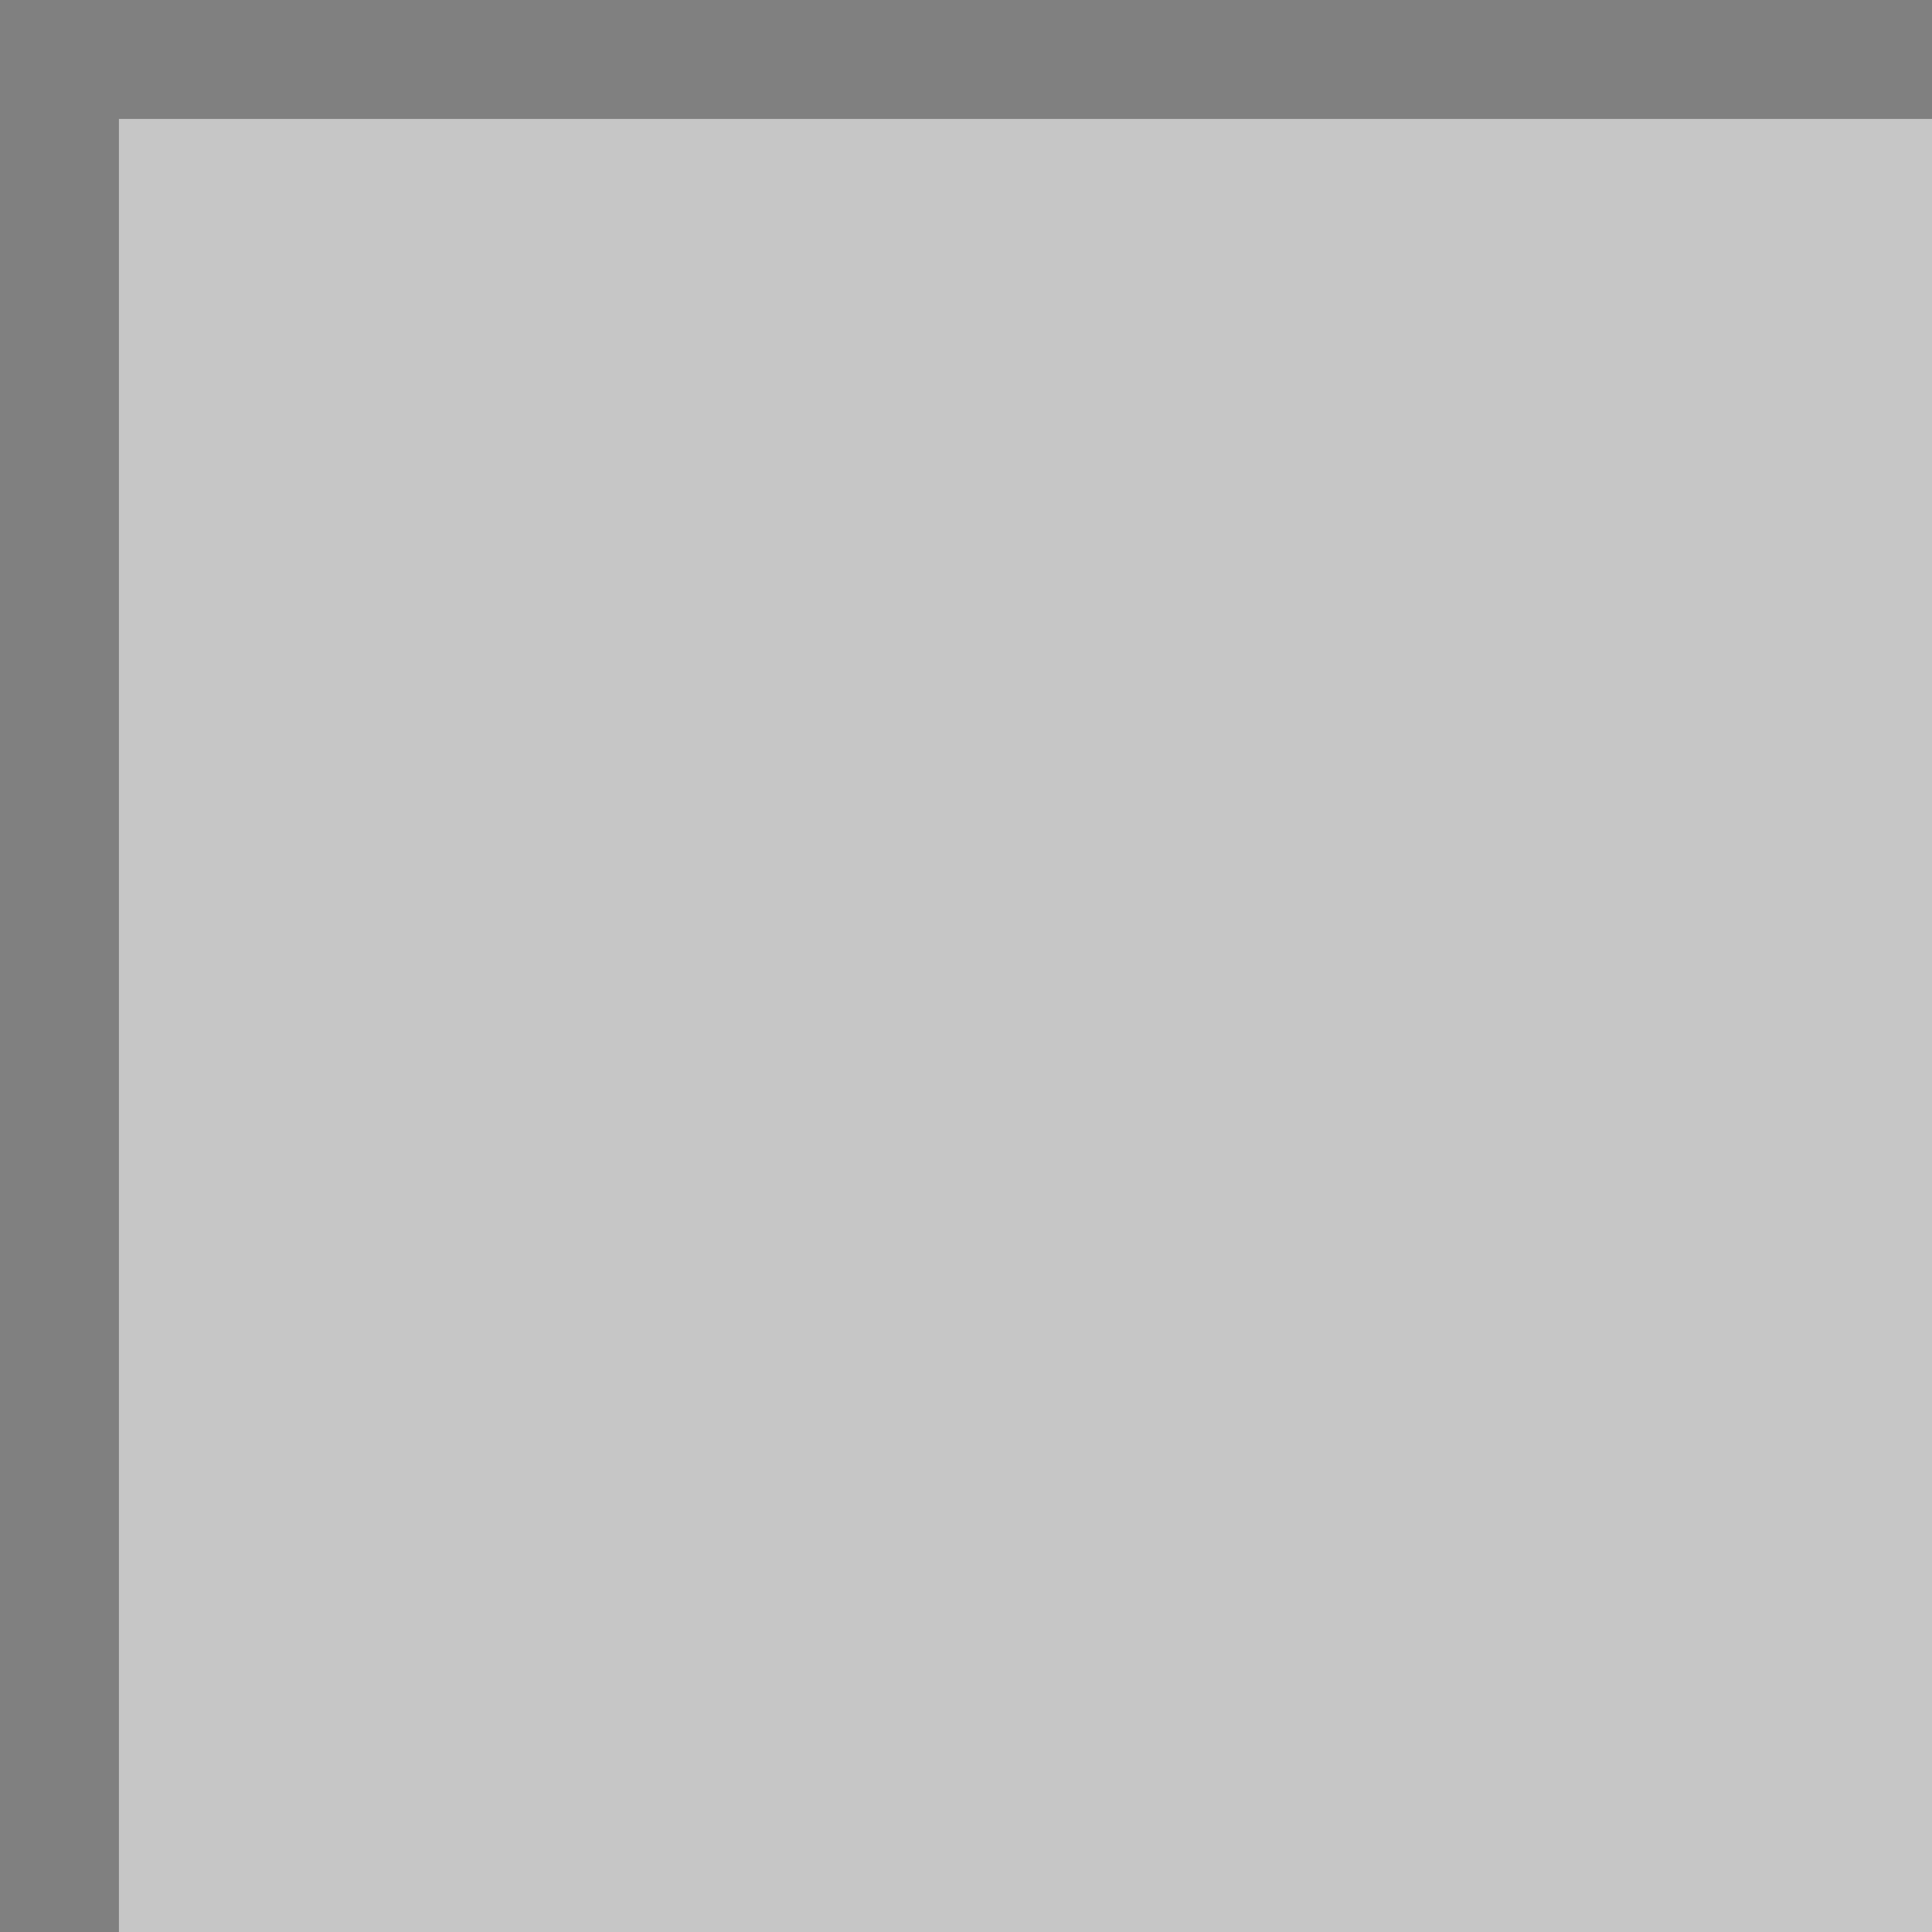
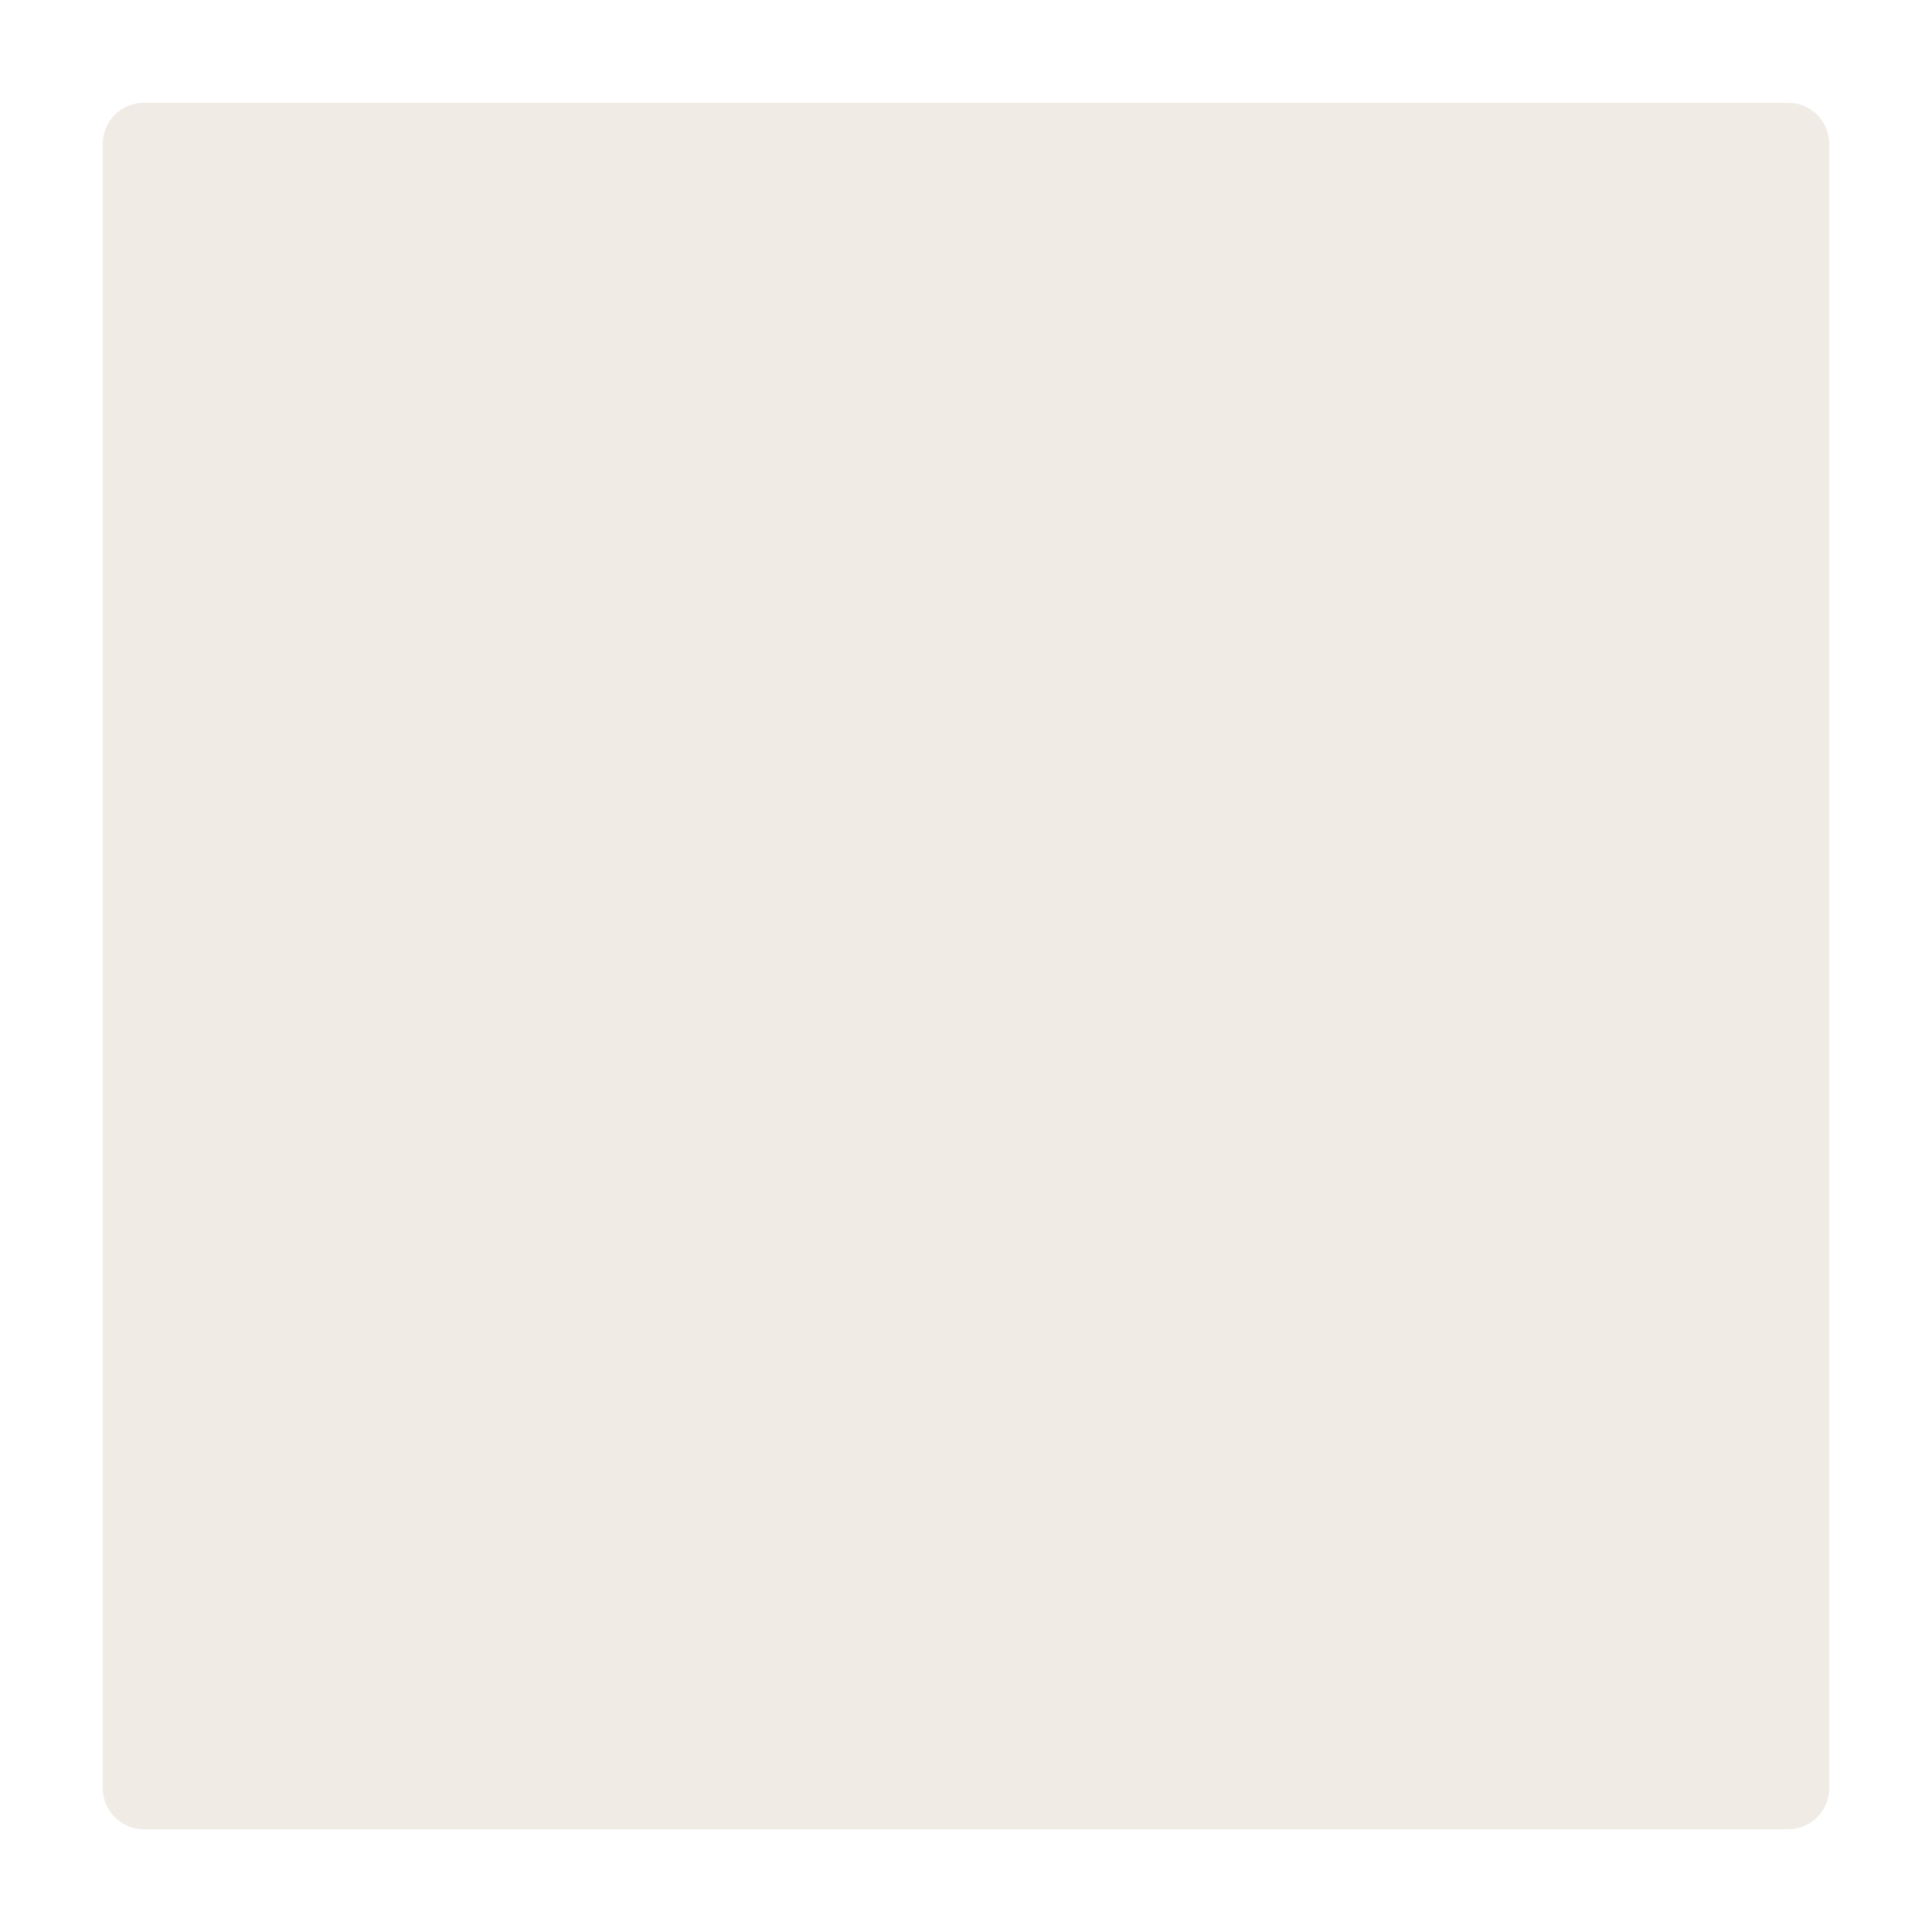
- <svg xmlns="http://www.w3.org/2000/svg" xml:space="preserve" width="25mm" height="25mm" style="shape-rendering:geometricPrecision; text-rendering:geometricPrecision; image-rendering:optimizeQuality; fill-rule:evenodd; clip-rule:evenodd" viewBox="0 0 0.731 0.731">
-   <defs>
-     <style type="text/css">
-    
-     .fil0 {fill:gray}
-     .fil1 {fill:#c6c6c6}
-    
-   </style>
-   </defs>
-   <g id="Layer_x0020_1">
-     <rect class="fil0" width="0.731" height="0.731" />
-     <rect class="fil1" x="0.045" y="0.045" width="0.687" height="0.687" />
-   </g>
+ <svg xmlns="http://www.w3.org/2000/svg" width="94" height="94" viewBox="0 0 94 94" fill="none">
+   <rect width="94" height="94" fill="white" />
+   <rect x="5" y="5" width="84" height="84" rx="2" fill="#F0EBE4" />
</svg>
